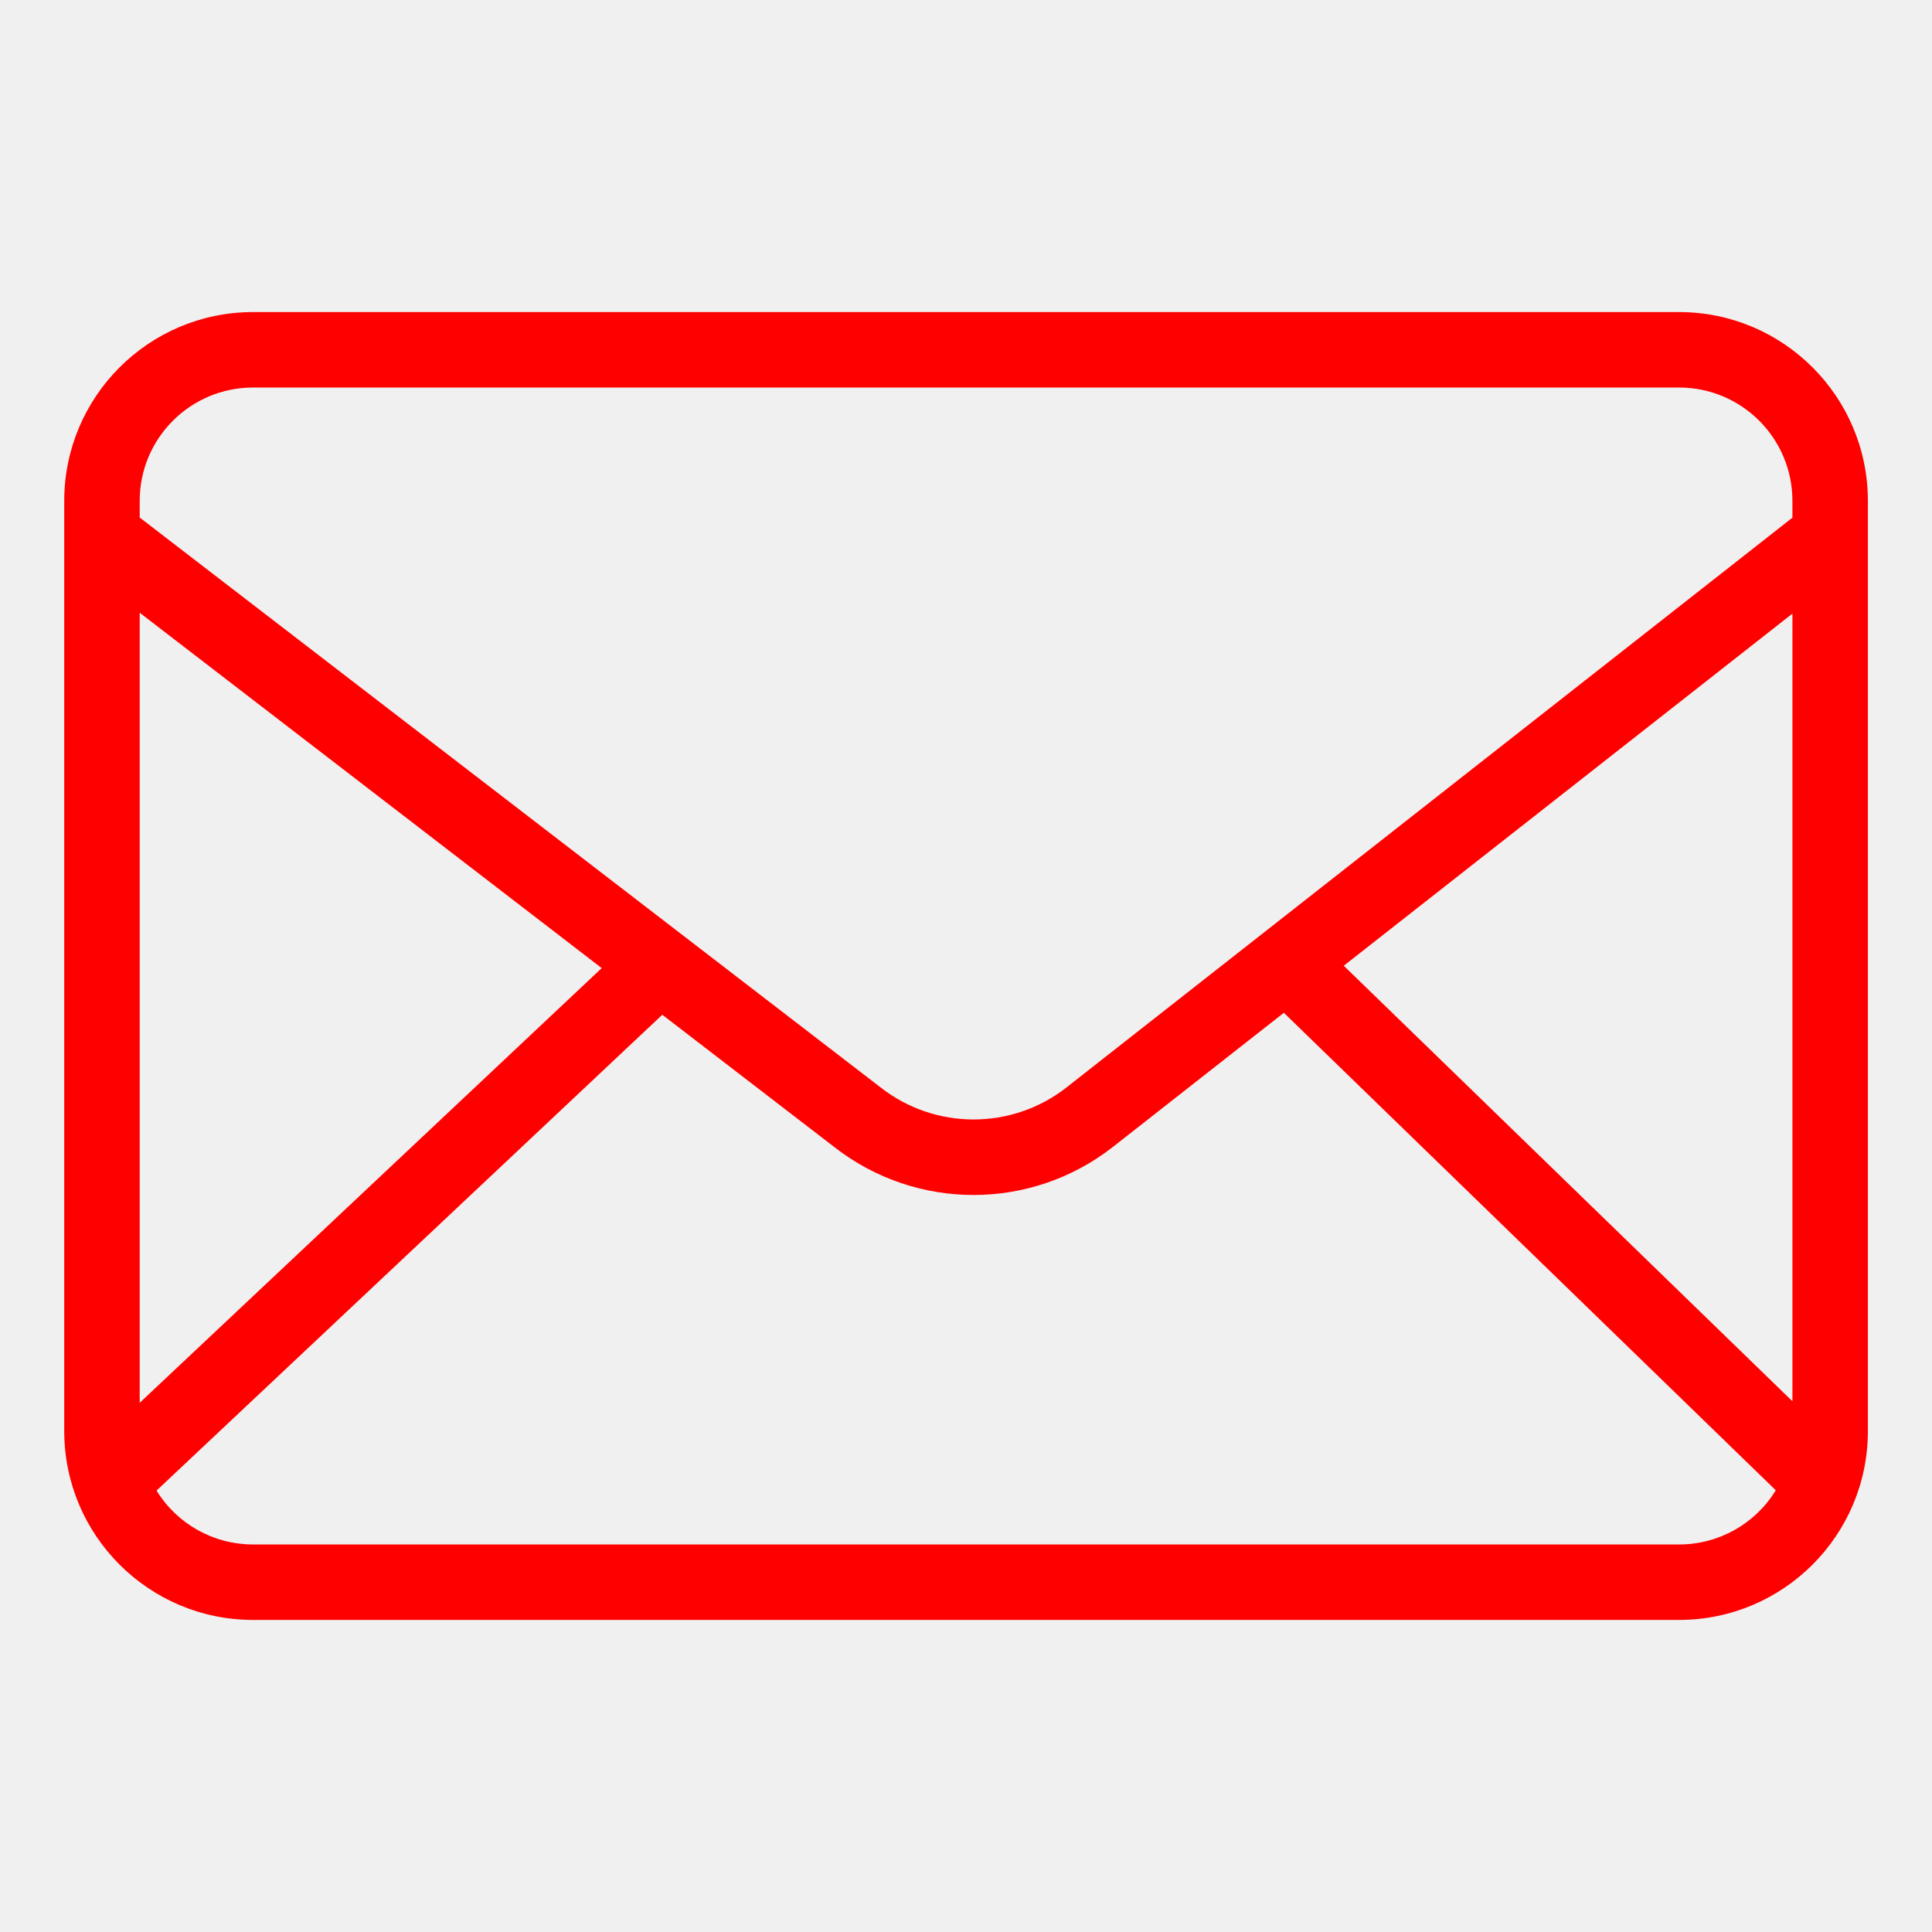
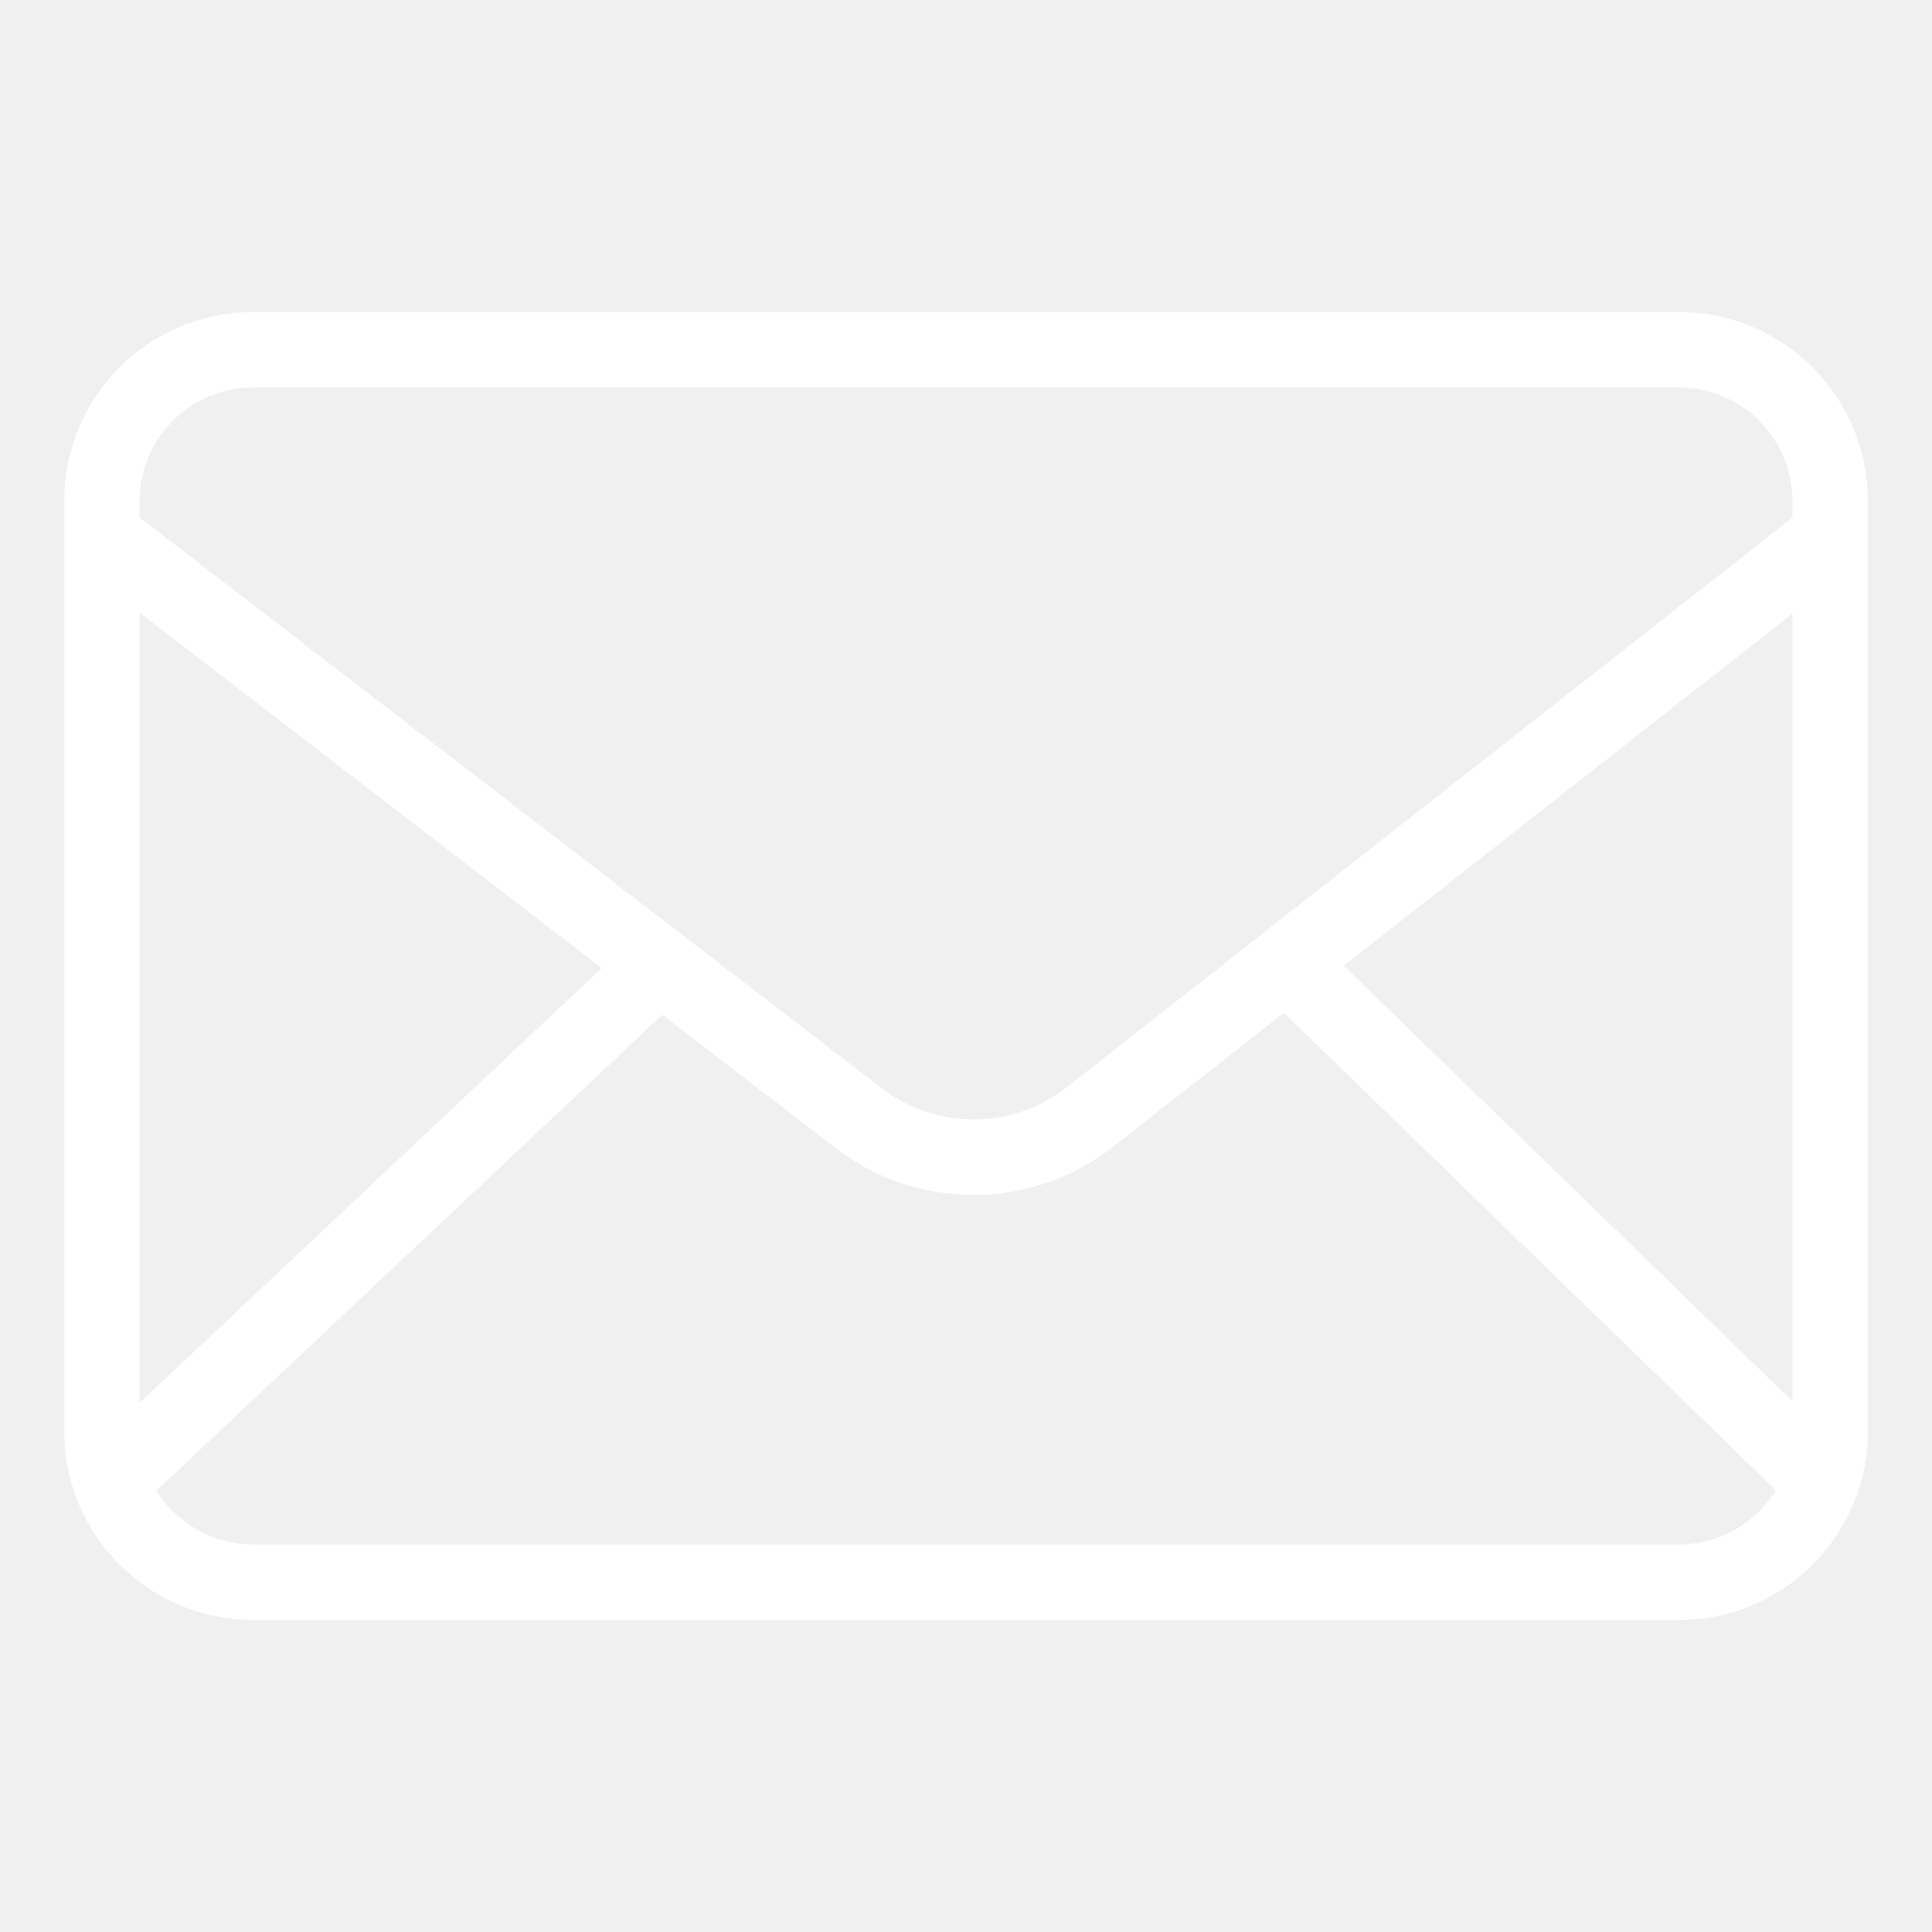
<svg xmlns="http://www.w3.org/2000/svg" data-name="Layer 1" viewBox="0 0 512 512">
-   <path fill="#FF0000" d="M445.011,82.7H67.022a50.057,50.057,0,0,0-50,50V379.3a50.057,50.057,0,0,0,50,50H445.01a50.057,50.057,0,0,0,50-50V132.7A50.055,50.055,0,0,0,445.011,82.7Zm-88.9,173.232,118.9-93.318V371.352ZM67.022,102.7H445.01a30.034,30.034,0,0,1,30,30v4.49L282.6,288.208a39.972,39.972,0,0,1-49.246-.04L37.022,137.152V132.7A30.034,30.034,0,0,1,67.022,102.7Zm92.438,153.86L37.022,371.755V162.384ZM445.011,409.3H67.022a30.007,30.007,0,0,1-25.538-14.28l134.034-126.1L221.1,303.98a59.937,59.937,0,0,0,73.816-.019L340.235,268.4,470.6,394.94A30.011,30.011,0,0,1,445.011,409.3Z" class="color000000 svgShape" />
+   <path fill="#fff" d="M445.011,82.7H67.022a50.057,50.057,0,0,0-50,50V379.3a50.057,50.057,0,0,0,50,50H445.01a50.057,50.057,0,0,0,50-50V132.7A50.055,50.055,0,0,0,445.011,82.7Zm-88.9,173.232,118.9-93.318V371.352ZM67.022,102.7H445.01a30.034,30.034,0,0,1,30,30v4.49L282.6,288.208a39.972,39.972,0,0,1-49.246-.04L37.022,137.152V132.7A30.034,30.034,0,0,1,67.022,102.7Zm92.438,153.86L37.022,371.755V162.384ZM445.011,409.3H67.022a30.007,30.007,0,0,1-25.538-14.28l134.034-126.1L221.1,303.98a59.937,59.937,0,0,0,73.816-.019L340.235,268.4,470.6,394.94A30.011,30.011,0,0,1,445.011,409.3Z" class="color000000 svgShape" />
</svg>
